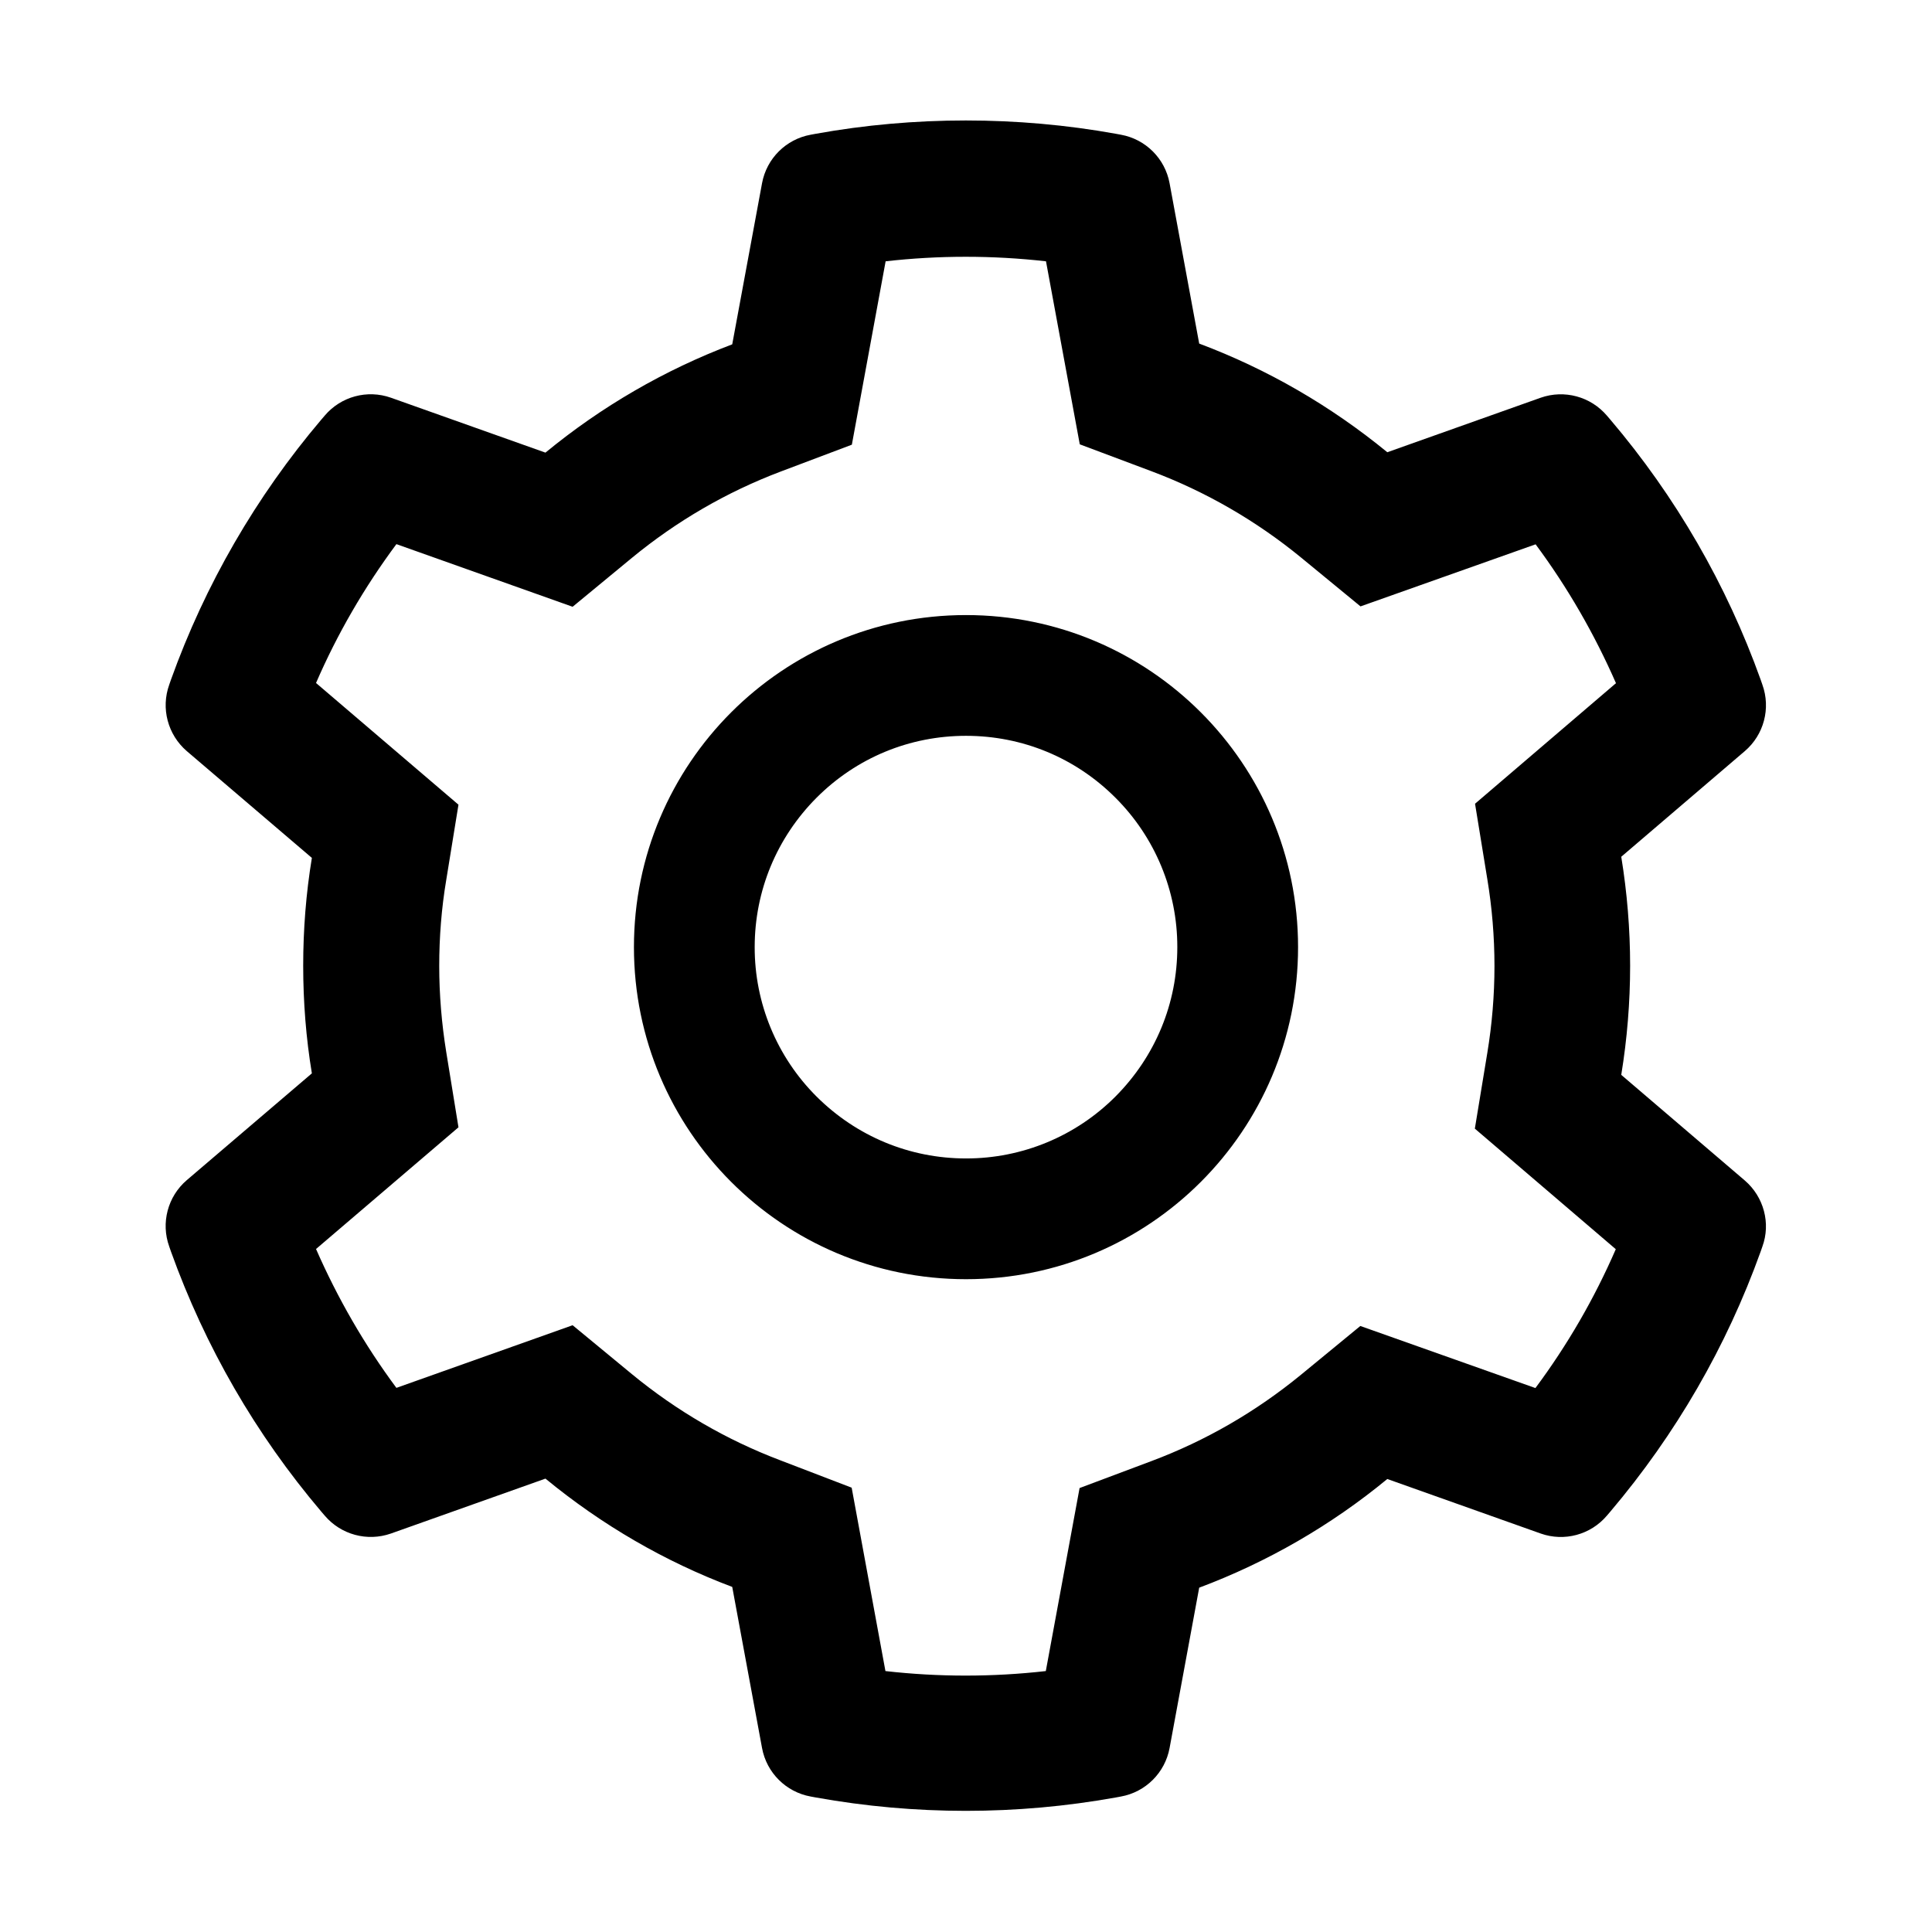
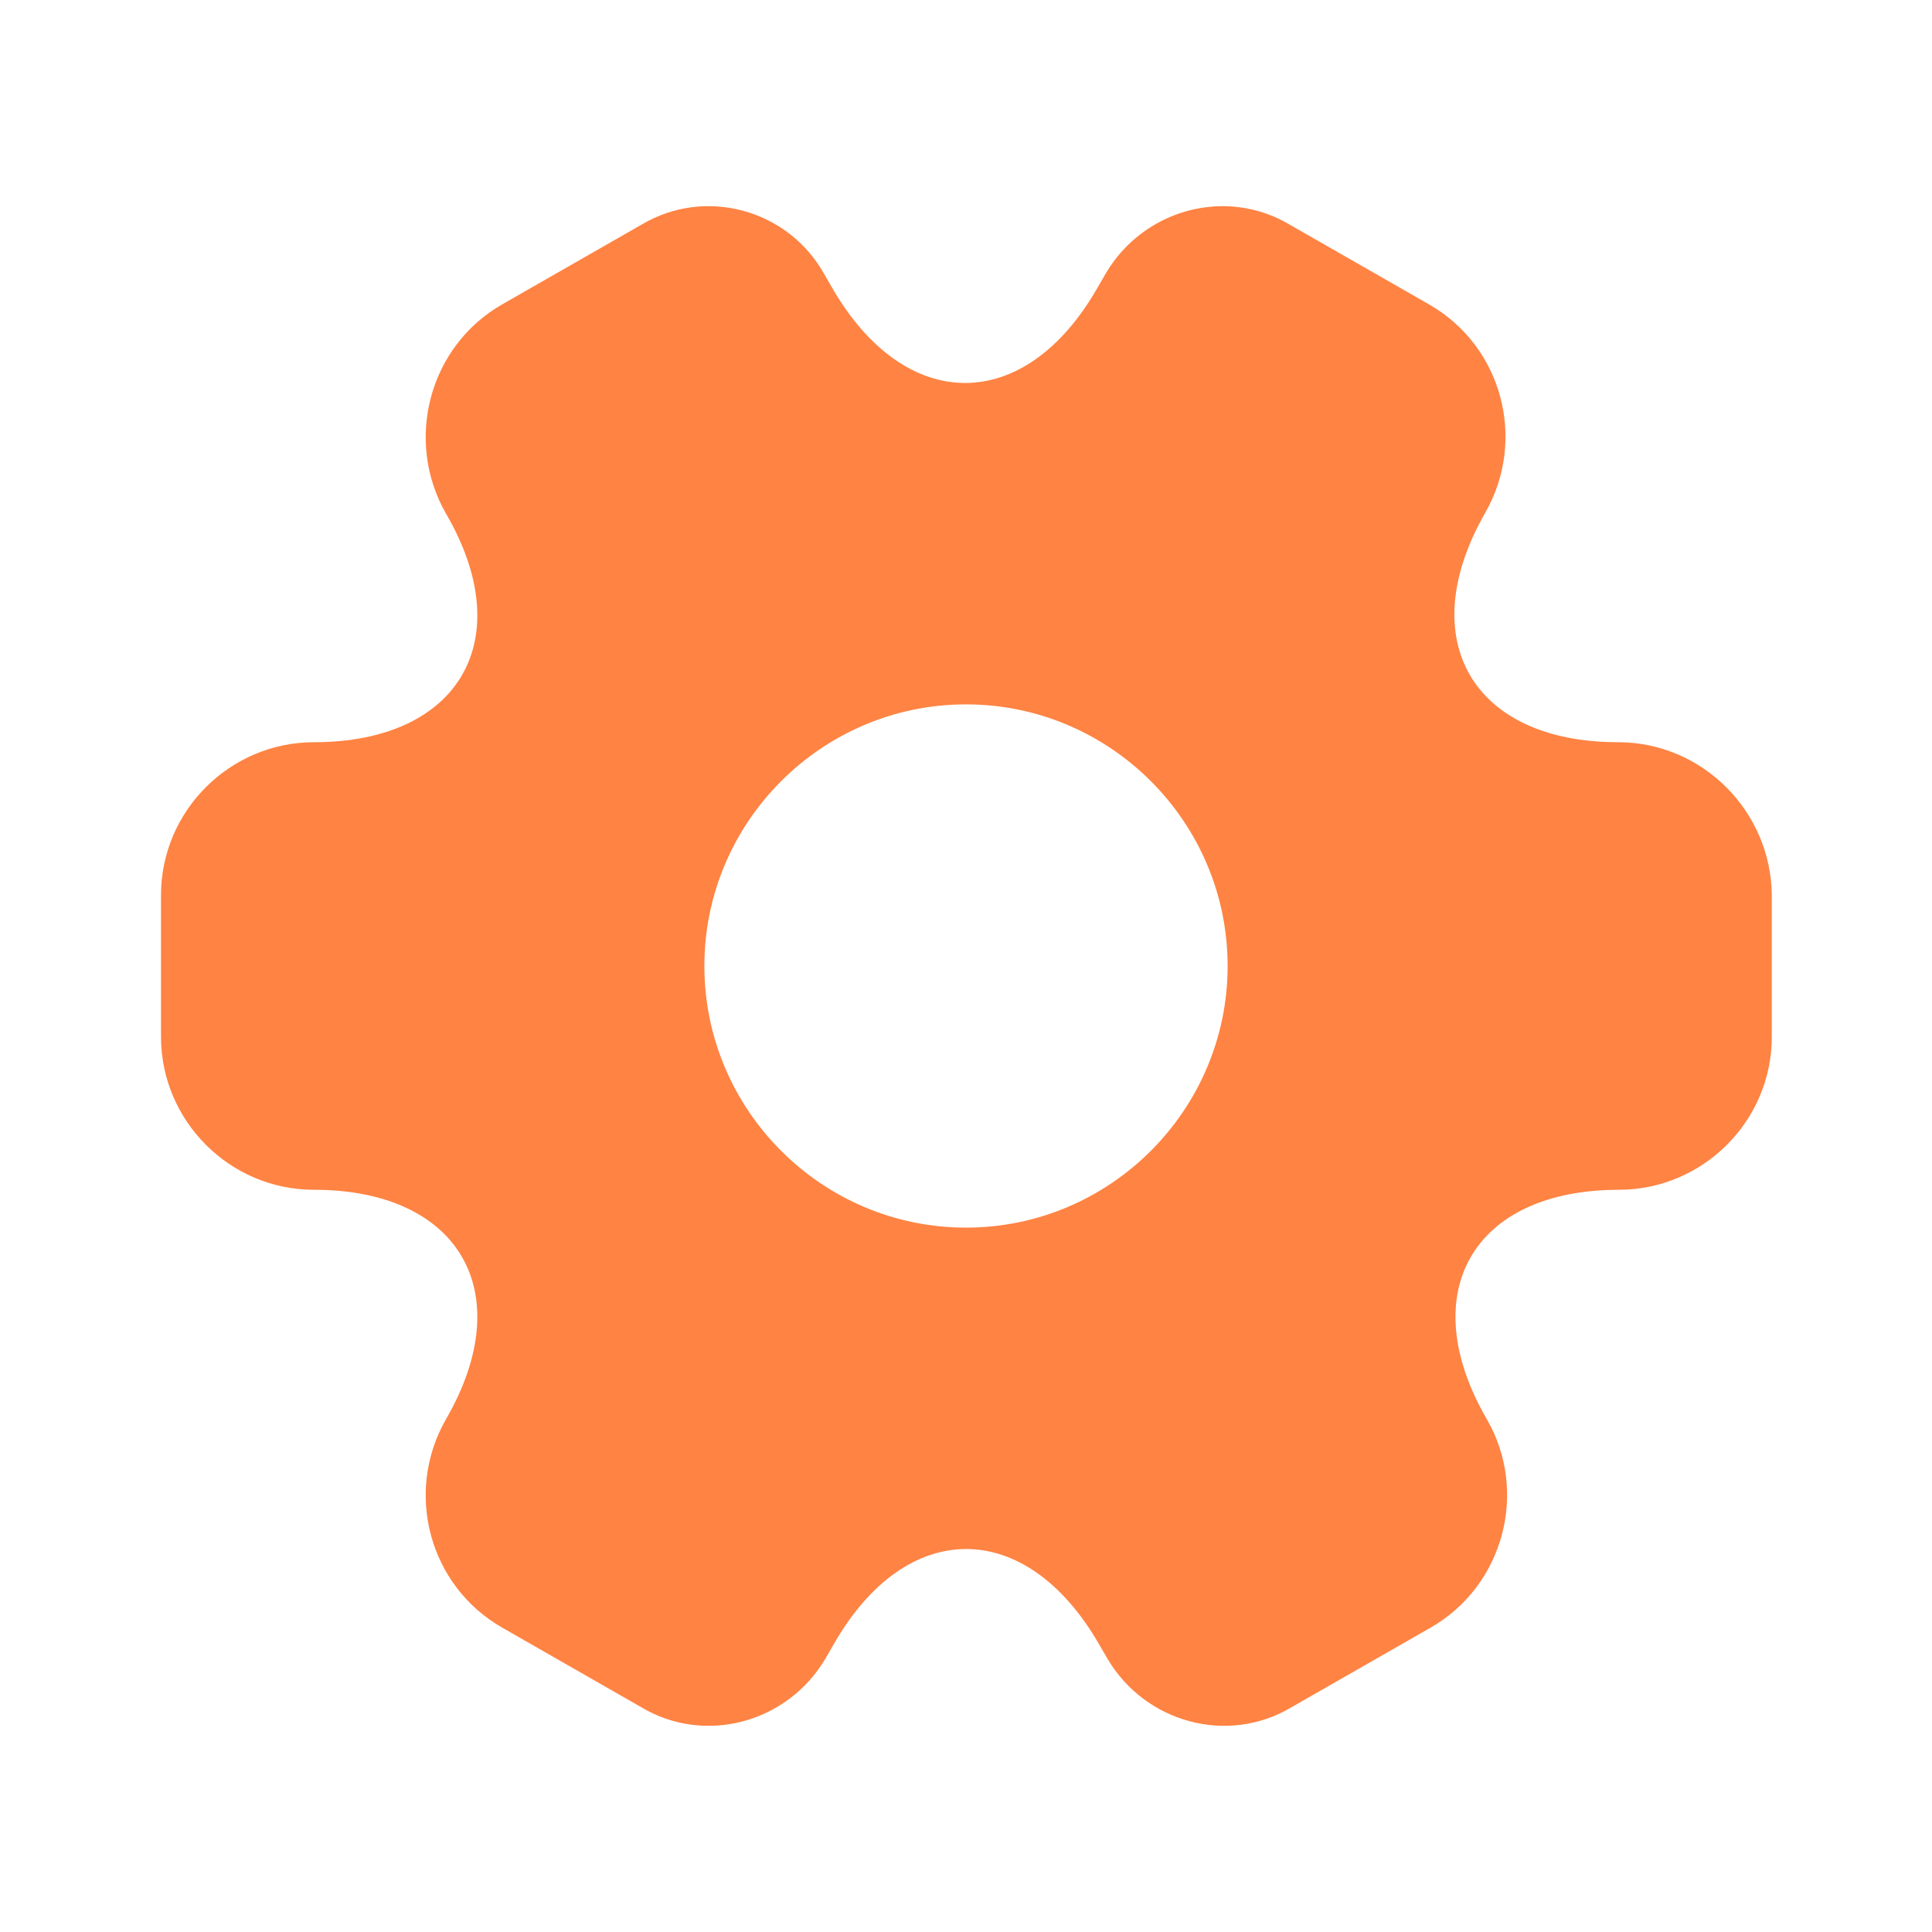
- <svg xmlns="http://www.w3.org/2000/svg" fill="#000000" width="32px" height="32px" viewBox="0 0 1024 1024" class="icon">
-   <path d="M924.8 625.7l-65.5-56c3.1-19 4.7-38.4 4.7-57.8s-1.6-38.8-4.7-57.8l65.5-56a32.03 32.03 0 0 0 9.3-35.2l-.9-2.6a443.74 443.74 0 0 0-79.7-137.9l-1.8-2.1a32.12 32.12 0 0 0-35.1-9.5l-81.3 28.9c-30-24.6-63.5-44-99.7-57.6l-15.7-85a32.05 32.05 0 0 0-25.8-25.7l-2.7-.5c-52.1-9.4-106.9-9.4-159 0l-2.7.5a32.05 32.05 0 0 0-25.8 25.7l-15.8 85.4a351.86 351.86 0 0 0-99 57.4l-81.9-29.1a32 32 0 0 0-35.1 9.5l-1.8 2.1a446.02 446.02 0 0 0-79.7 137.9l-.9 2.6c-4.5 12.5-.8 26.5 9.3 35.2l66.3 56.6c-3.1 18.8-4.6 38-4.6 57.1 0 19.2 1.5 38.4 4.6 57.1L99 625.5a32.03 32.03 0 0 0-9.3 35.2l.9 2.6c18.1 50.4 44.9 96.9 79.7 137.9l1.8 2.1a32.12 32.12 0 0 0 35.1 9.5l81.9-29.1c29.8 24.5 63.1 43.9 99 57.4l15.8 85.4a32.05 32.05 0 0 0 25.8 25.7l2.7.5a449.4 449.4 0 0 0 159 0l2.7-.5a32.05 32.05 0 0 0 25.8-25.7l15.7-85a350 350 0 0 0 99.7-57.6l81.3 28.9a32 32 0 0 0 35.1-9.5l1.8-2.1c34.8-41.1 61.6-87.5 79.7-137.9l.9-2.6c4.5-12.3.8-26.3-9.3-35zM788.3 465.9c2.5 15.1 3.8 30.6 3.8 46.1s-1.3 31-3.8 46.1l-6.6 40.1 74.7 63.9a370.03 370.03 0 0 1-42.6 73.6L721 702.8l-31.4 25.8c-23.9 19.6-50.5 35-79.3 45.8l-38.1 14.3-17.9 97a377.5 377.5 0 0 1-85 0l-17.9-97.2-37.8-14.5c-28.5-10.8-55-26.2-78.7-45.7l-31.4-25.9-93.4 33.2c-17-22.9-31.2-47.6-42.6-73.6l75.5-64.5-6.5-40c-2.4-14.9-3.7-30.3-3.7-45.5 0-15.3 1.2-30.6 3.7-45.5l6.5-40-75.5-64.5c11.3-26.1 25.6-50.7 42.6-73.6l93.4 33.2 31.4-25.9c23.7-19.5 50.2-34.9 78.7-45.7l37.9-14.3 17.9-97.2c28.1-3.2 56.8-3.2 85 0l17.9 97 38.1 14.3c28.7 10.8 55.4 26.2 79.3 45.8l31.4 25.8 92.8-32.9c17 22.9 31.2 47.6 42.6 73.6L781.8 426l6.5 39.9zM512 326c-97.2 0-176 78.8-176 176s78.8 176 176 176 176-78.8 176-176-78.8-176-176-176zm79.2 255.2A111.6 111.6 0 0 1 512 614c-29.9 0-58-11.7-79.2-32.8A111.6 111.6 0 0 1 400 502c0-29.9 11.7-58 32.8-79.2C454 401.6 482.1 390 512 390c29.9 0 58 11.6 79.2 32.8A111.6 111.6 0 0 1 624 502c0 29.9-11.7 58-32.8 79.2z" />
+ <svg xmlns="http://www.w3.org/2000/svg" width="24" height="24" viewBox="0 0 24 24" fill="none">
+   <path d="M20.1 9.22C18.29 9.22 17.55 7.94 18.45 6.37C18.97 5.46 18.66 4.3 17.75 3.78L16.02 2.79C15.23 2.32 14.21 2.6 13.74 3.39L13.63 3.58C12.73 5.15 11.25 5.15 10.34 3.58L10.23 3.39C9.78 2.6 8.76 2.32 7.97 2.79L6.24 3.78C5.33 4.3 5.02 5.47 5.54 6.38C6.45 7.94 5.71 9.22 3.9 9.22C2.86 9.22 2 10.07 2 11.12V12.88C2 13.92 2.85 14.78 3.9 14.78C5.71 14.78 6.45 16.06 5.54 17.63C5.02 18.54 5.33 19.7 6.24 20.22L7.97 21.21C8.76 21.68 9.78 21.4 10.25 20.61L10.36 20.42C11.26 18.85 12.74 18.85 13.65 20.42L13.76 20.61C14.23 21.4 15.25 21.68 16.04 21.21L17.77 20.22C18.68 19.7 18.99 18.53 18.47 17.63C17.56 16.06 18.3 14.78 20.11 14.78C21.15 14.78 22.01 13.93 22.01 12.88V11.12C22 10.08 21.15 9.22 20.1 9.22ZM12 15.25C10.21 15.25 8.75 13.79 8.75 12C8.75 10.21 10.21 8.75 12 8.75C13.79 8.75 15.25 10.21 15.25 12C15.25 13.79 13.79 15.25 12 15.25Z" fill="#FF8343" />
</svg>
